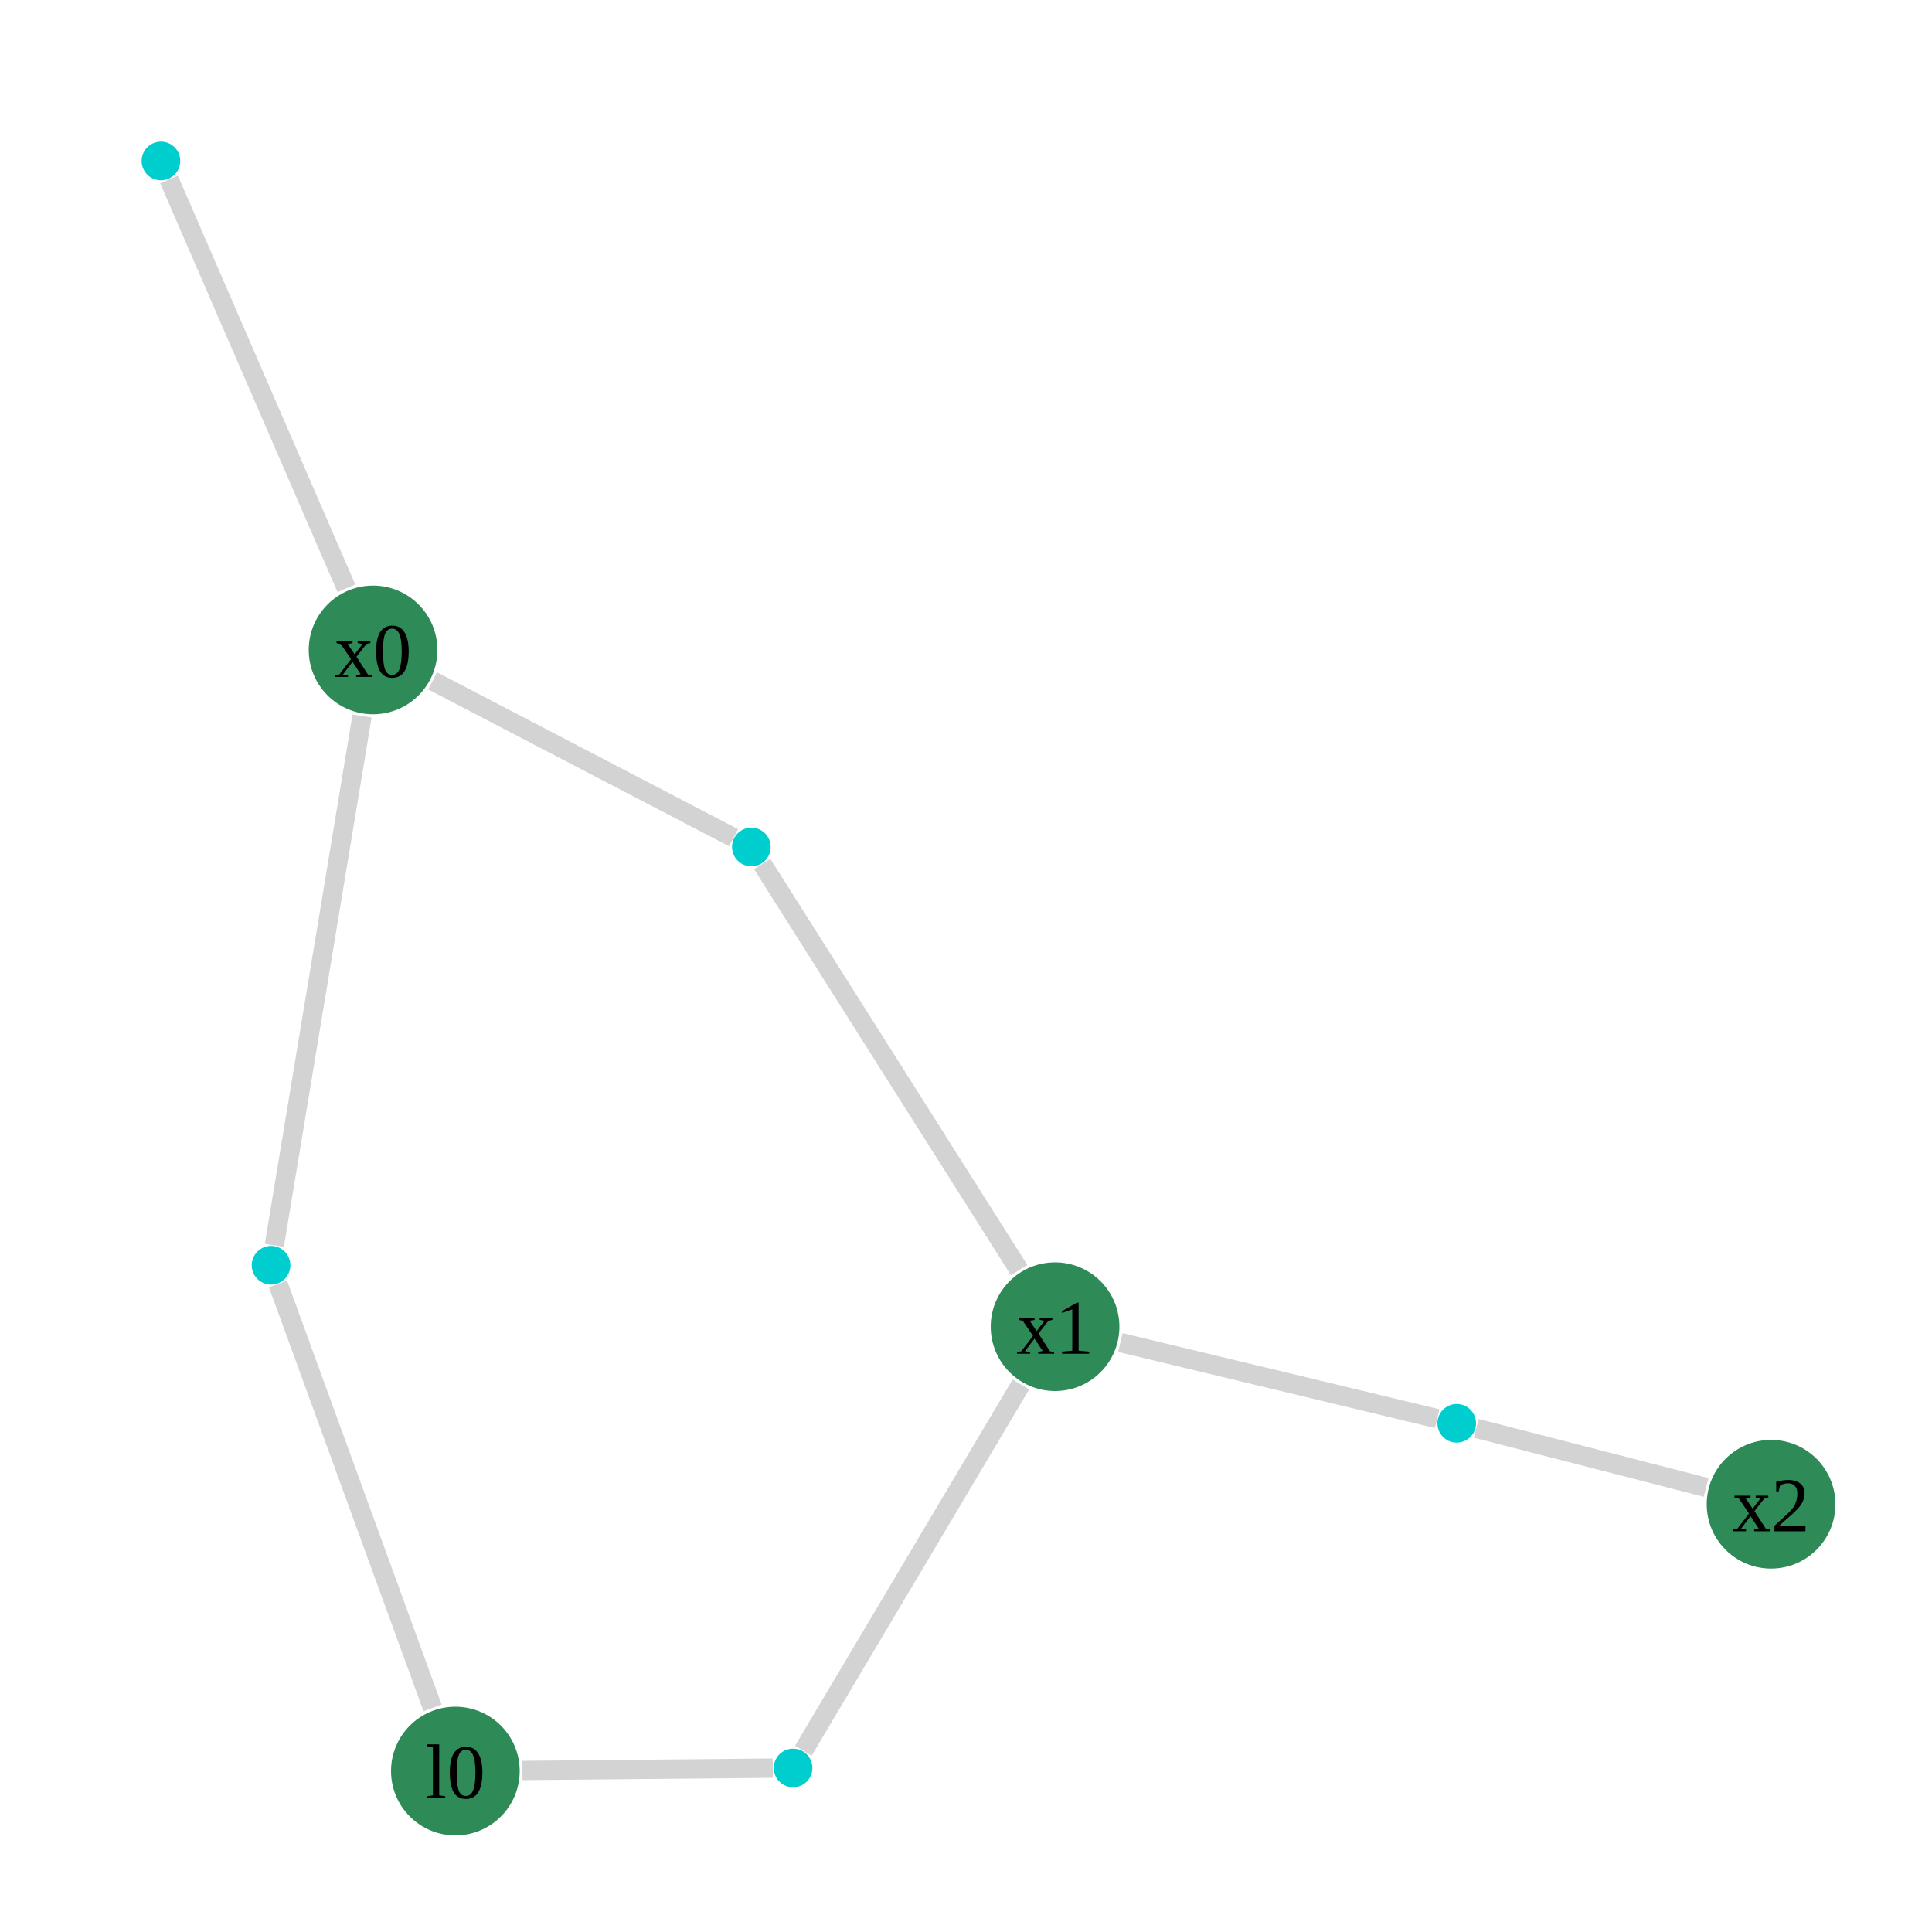
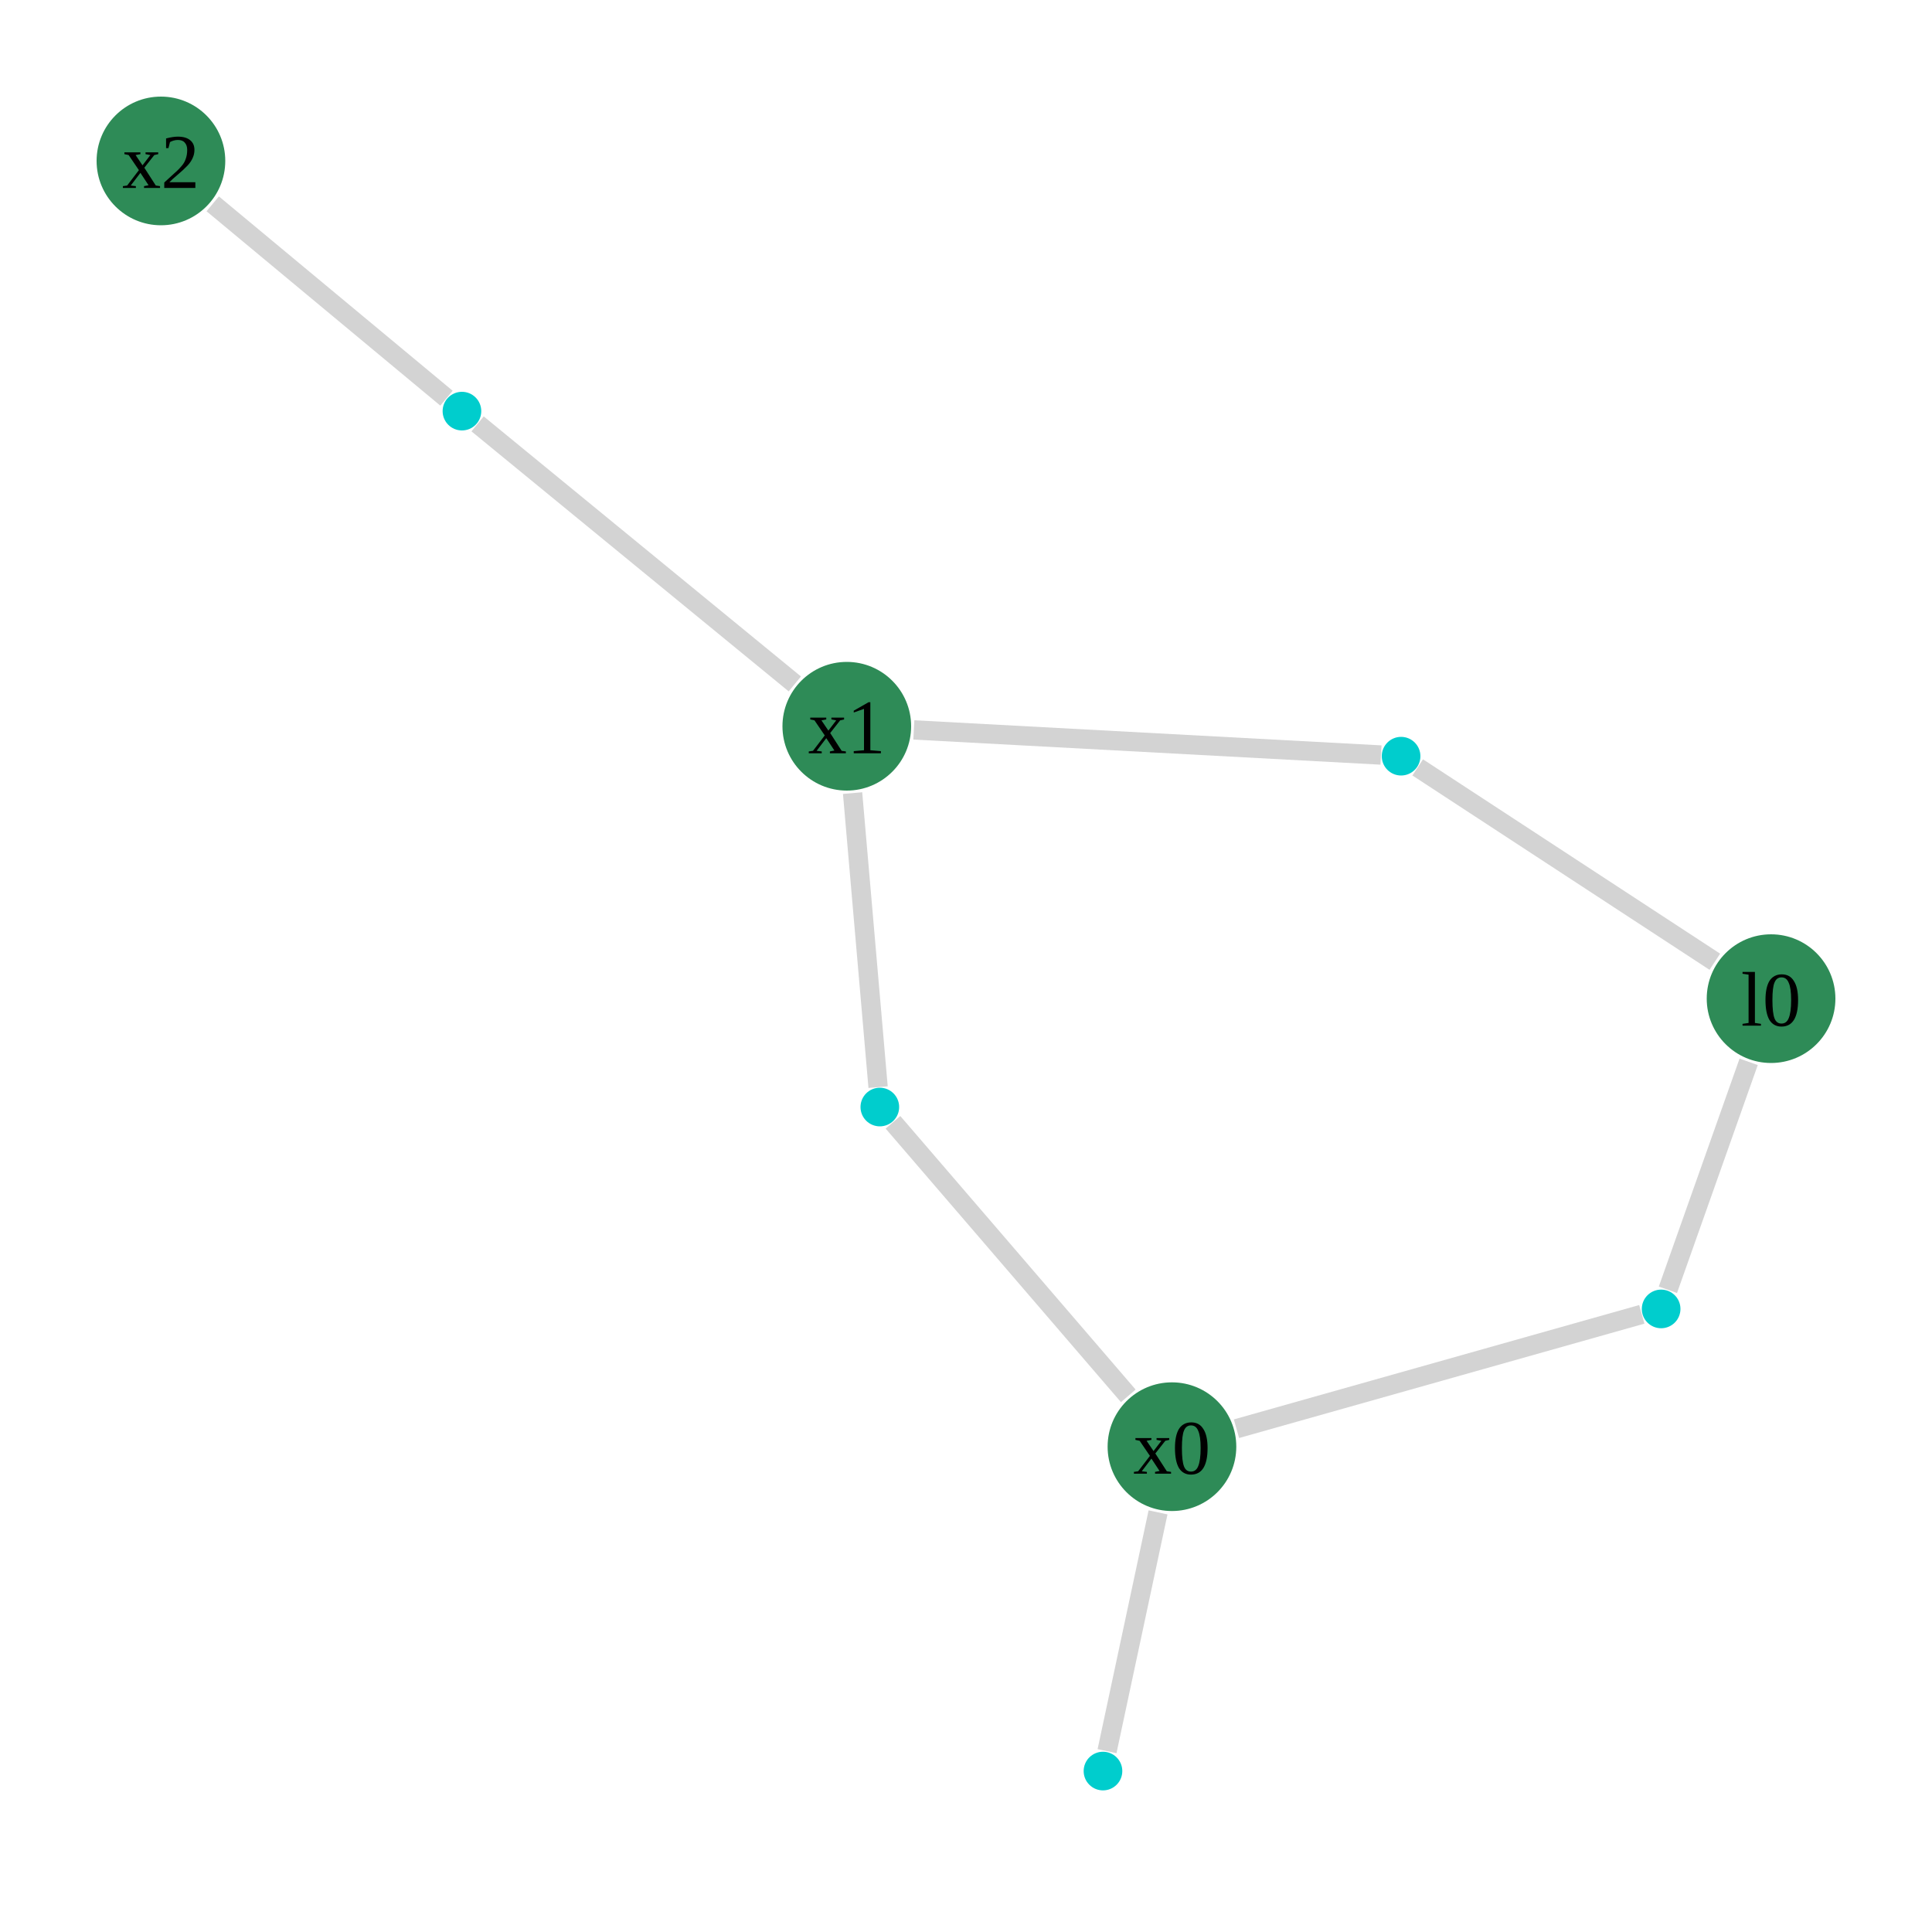
<svg xmlns="http://www.w3.org/2000/svg" version="1.2" width="100mm" height="100mm" viewBox="0 0 100 100" stroke="none" fill="#000000" stroke-width="0.3" font-size="3.88">
  <defs>
    <marker id="arrow" markerWidth="15" markerHeight="7" refX="5" refY="3.5" orient="auto" markerUnits="strokeWidth">
      <path d="M0,0 L15,3.5 L0,7 z" stroke="context-stroke" fill="context-stroke" />
    </marker>
  </defs>
-   <g stroke-width="1" fill="#000000" fill-opacity="0.000" stroke="#D3D3D3" id="img-84e235d5-1">
-     <g transform="translate(13.34,19.87)">
-       <path fill="none" d="M4.59,10.58 L-4.59,-10.58 " class="primitive" />
+   <g stroke-width="1" fill="#000000" fill-opacity="0.000" stroke="#D3D3D3" id="img-c240aee4-1">
+     <g transform="translate(58.62,84.46)">
+       <path fill="none" d="M1.32,-6.18 L-1.32,6.18 " class="primitive" />
    </g>
-     <g transform="translate(30.18,39.3)">
-       <path fill="none" d="M-7.79,-4.06 L7.79,4.06 " class="primitive" />
+     <g transform="translate(52.31,65.17)">
+       <path fill="none" d="M6.09,7.08 L-6.09,-7.08 " class="primitive" />
    </g>
-     <g transform="translate(16.47,50.76)">
-       <path fill="none" d="M2.27,-13.7 L-2.27,13.7 " class="primitive" />
+     <g transform="translate(74.49,70.99)">
+       <path fill="none" d="M-10.49,2.96 L10.49,-2.96 " class="primitive" />
    </g>
-     <g transform="translate(46.1,55.23)">
-       <path fill="none" d="M6.65,10.51 L-6.65,-10.51 " class="primitive" />
+     <g transform="translate(44.79,48.66)">
+       <path fill="none" d="M-0.66,-7.61 L0.66,7.61 " class="primitive" />
    </g>
-     <g transform="translate(47.21,81.14)">
-       <path fill="none" d="M5.63,-9.48 L-5.63,9.48 " class="primitive" />
+     <g transform="translate(59.39,38.43)">
+       <path fill="none" d="M-12.09,-0.65 L12.09,0.65 " class="primitive" />
    </g>
-     <g transform="translate(66.19,71.46)">
-       <path fill="none" d="M-8.2,-1.97 L8.2,1.97 " class="primitive" />
+     <g transform="translate(32.93,28.67)">
+       <path fill="none" d="M8.21,6.73 L-8.21,-6.73 " class="primitive" />
    </g>
-     <g transform="translate(18.39,77.43)">
-       <path fill="none" d="M4,10.97 L-4,-10.97 " class="primitive" />
+     <g transform="translate(88.42,60.86)">
+       <path fill="none" d="M2.09,-5.9 L-2.09,5.9 " class="primitive" />
    </g>
-     <g transform="translate(33.52,91.58)">
-       <path fill="none" d="M-6.48,0.06 L6.48,-0.06 " class="primitive" />
+     <g transform="translate(81.07,44.75)">
+       <path fill="none" d="M7.69,5.03 L-7.69,-5.03 " class="primitive" />
    </g>
-     <g transform="translate(82.36,75.46)">
-       <path fill="none" d="M5.95,1.53 L-5.95,-1.53 " class="primitive" />
+     <g transform="translate(17.06,15.58)">
+       <path fill="none" d="M-6.05,-5.03 L6.05,5.03 " class="primitive" />
    </g>
  </g>
-   <g stroke-width="1" stroke="#D3D3D3" id="img-84e235d5-2">
+   <g stroke-width="1" stroke="#D3D3D3" id="img-c240aee4-2">
</g>
-   <g font-size="4" stroke="#000000" stroke-opacity="0.000" fill="#000000" id="img-84e235d5-3">
+   <g font-size="4" stroke="#000000" stroke-opacity="0.000" fill="#000000" id="img-c240aee4-3">
</g>
-   <g stroke-width="0" stroke="#000000" stroke-opacity="0.000" id="img-84e235d5-4">
-     <g transform="translate(19.31,33.64)" fill="#2E8B57">
+   <g stroke-width="0" stroke="#000000" stroke-opacity="0.000" id="img-c240aee4-4">
+     <g transform="translate(60.66,74.88)" fill="#2E8B57">
      <circle cx="0" cy="0" r="3.33" class="primitive" />
    </g>
-     <g transform="translate(54.61,68.67)" fill="#2E8B57">
+     <g transform="translate(43.83,37.59)" fill="#2E8B57">
      <circle cx="0" cy="0" r="3.33" class="primitive" />
    </g>
-     <g transform="translate(23.57,91.67)" fill="#2E8B57">
+     <g transform="translate(91.67,51.69)" fill="#2E8B57">
      <circle cx="0" cy="0" r="3.33" class="primitive" />
    </g>
-     <g transform="translate(8.33,8.33)" fill="#00CDCD">
+     <g transform="translate(57.09,91.67)" fill="#00CDCD">
      <circle cx="0" cy="0" r="1" class="primitive" />
    </g>
-     <g transform="translate(38.89,43.84)" fill="#00CDCD">
+     <g transform="translate(45.54,57.3)" fill="#00CDCD">
      <circle cx="0" cy="0" r="1" class="primitive" />
    </g>
-     <g transform="translate(14.03,65.49)" fill="#00CDCD">
+     <g transform="translate(85.98,67.75)" fill="#00CDCD">
      <circle cx="0" cy="0" r="1" class="primitive" />
    </g>
-     <g transform="translate(41.05,91.51)" fill="#00CDCD">
+     <g transform="translate(72.52,39.14)" fill="#00CDCD">
      <circle cx="0" cy="0" r="1" class="primitive" />
    </g>
-     <g transform="translate(91.67,77.86)" fill="#2E8B57">
+     <g transform="translate(8.33,8.33)" fill="#2E8B57">
      <circle cx="0" cy="0" r="3.33" class="primitive" />
    </g>
-     <g transform="translate(75.4,73.67)" fill="#00CDCD">
+     <g transform="translate(23.91,21.28)" fill="#00CDCD">
      <circle cx="0" cy="0" r="1" class="primitive" />
    </g>
  </g>
-   <g font-size="4" stroke="#000000" stroke-opacity="0.000" fill="#000000" id="img-84e235d5-5">
-     <g transform="translate(19.31,33.64)">
+   <g font-size="4" stroke="#000000" stroke-opacity="0.000" fill="#000000" id="img-c240aee4-5">
+     <g transform="translate(60.66,74.88)">
      <g class="primitive">
        <text text-anchor="middle" dy="0.35em">x0</text>
      </g>
    </g>
-     <g transform="translate(54.61,68.67)">
+     <g transform="translate(43.83,37.59)">
      <g class="primitive">
        <text text-anchor="middle" dy="0.35em">x1</text>
      </g>
    </g>
-     <g transform="translate(23.57,91.67)">
+     <g transform="translate(91.67,51.69)">
      <g class="primitive">
        <text text-anchor="middle" dy="0.35em">l0</text>
      </g>
    </g>
-     <g transform="translate(8.33,8.33)">
+     <g transform="translate(57.09,91.67)">
      <g class="primitive">
        <text text-anchor="middle" dy="0.35em" />
      </g>
    </g>
-     <g transform="translate(38.89,43.84)">
+     <g transform="translate(45.54,57.3)">
      <g class="primitive">
        <text text-anchor="middle" dy="0.35em" />
      </g>
    </g>
-     <g transform="translate(14.03,65.49)">
+     <g transform="translate(85.98,67.75)">
      <g class="primitive">
        <text text-anchor="middle" dy="0.35em" />
      </g>
    </g>
-     <g transform="translate(41.05,91.51)">
+     <g transform="translate(72.52,39.14)">
      <g class="primitive">
        <text text-anchor="middle" dy="0.35em" />
      </g>
    </g>
-     <g transform="translate(91.67,77.86)">
+     <g transform="translate(8.33,8.33)">
      <g class="primitive">
        <text text-anchor="middle" dy="0.35em">x2</text>
      </g>
    </g>
-     <g transform="translate(75.4,73.67)">
+     <g transform="translate(23.91,21.28)">
      <g class="primitive">
        <text text-anchor="middle" dy="0.35em" />
      </g>
    </g>
  </g>
</svg>
